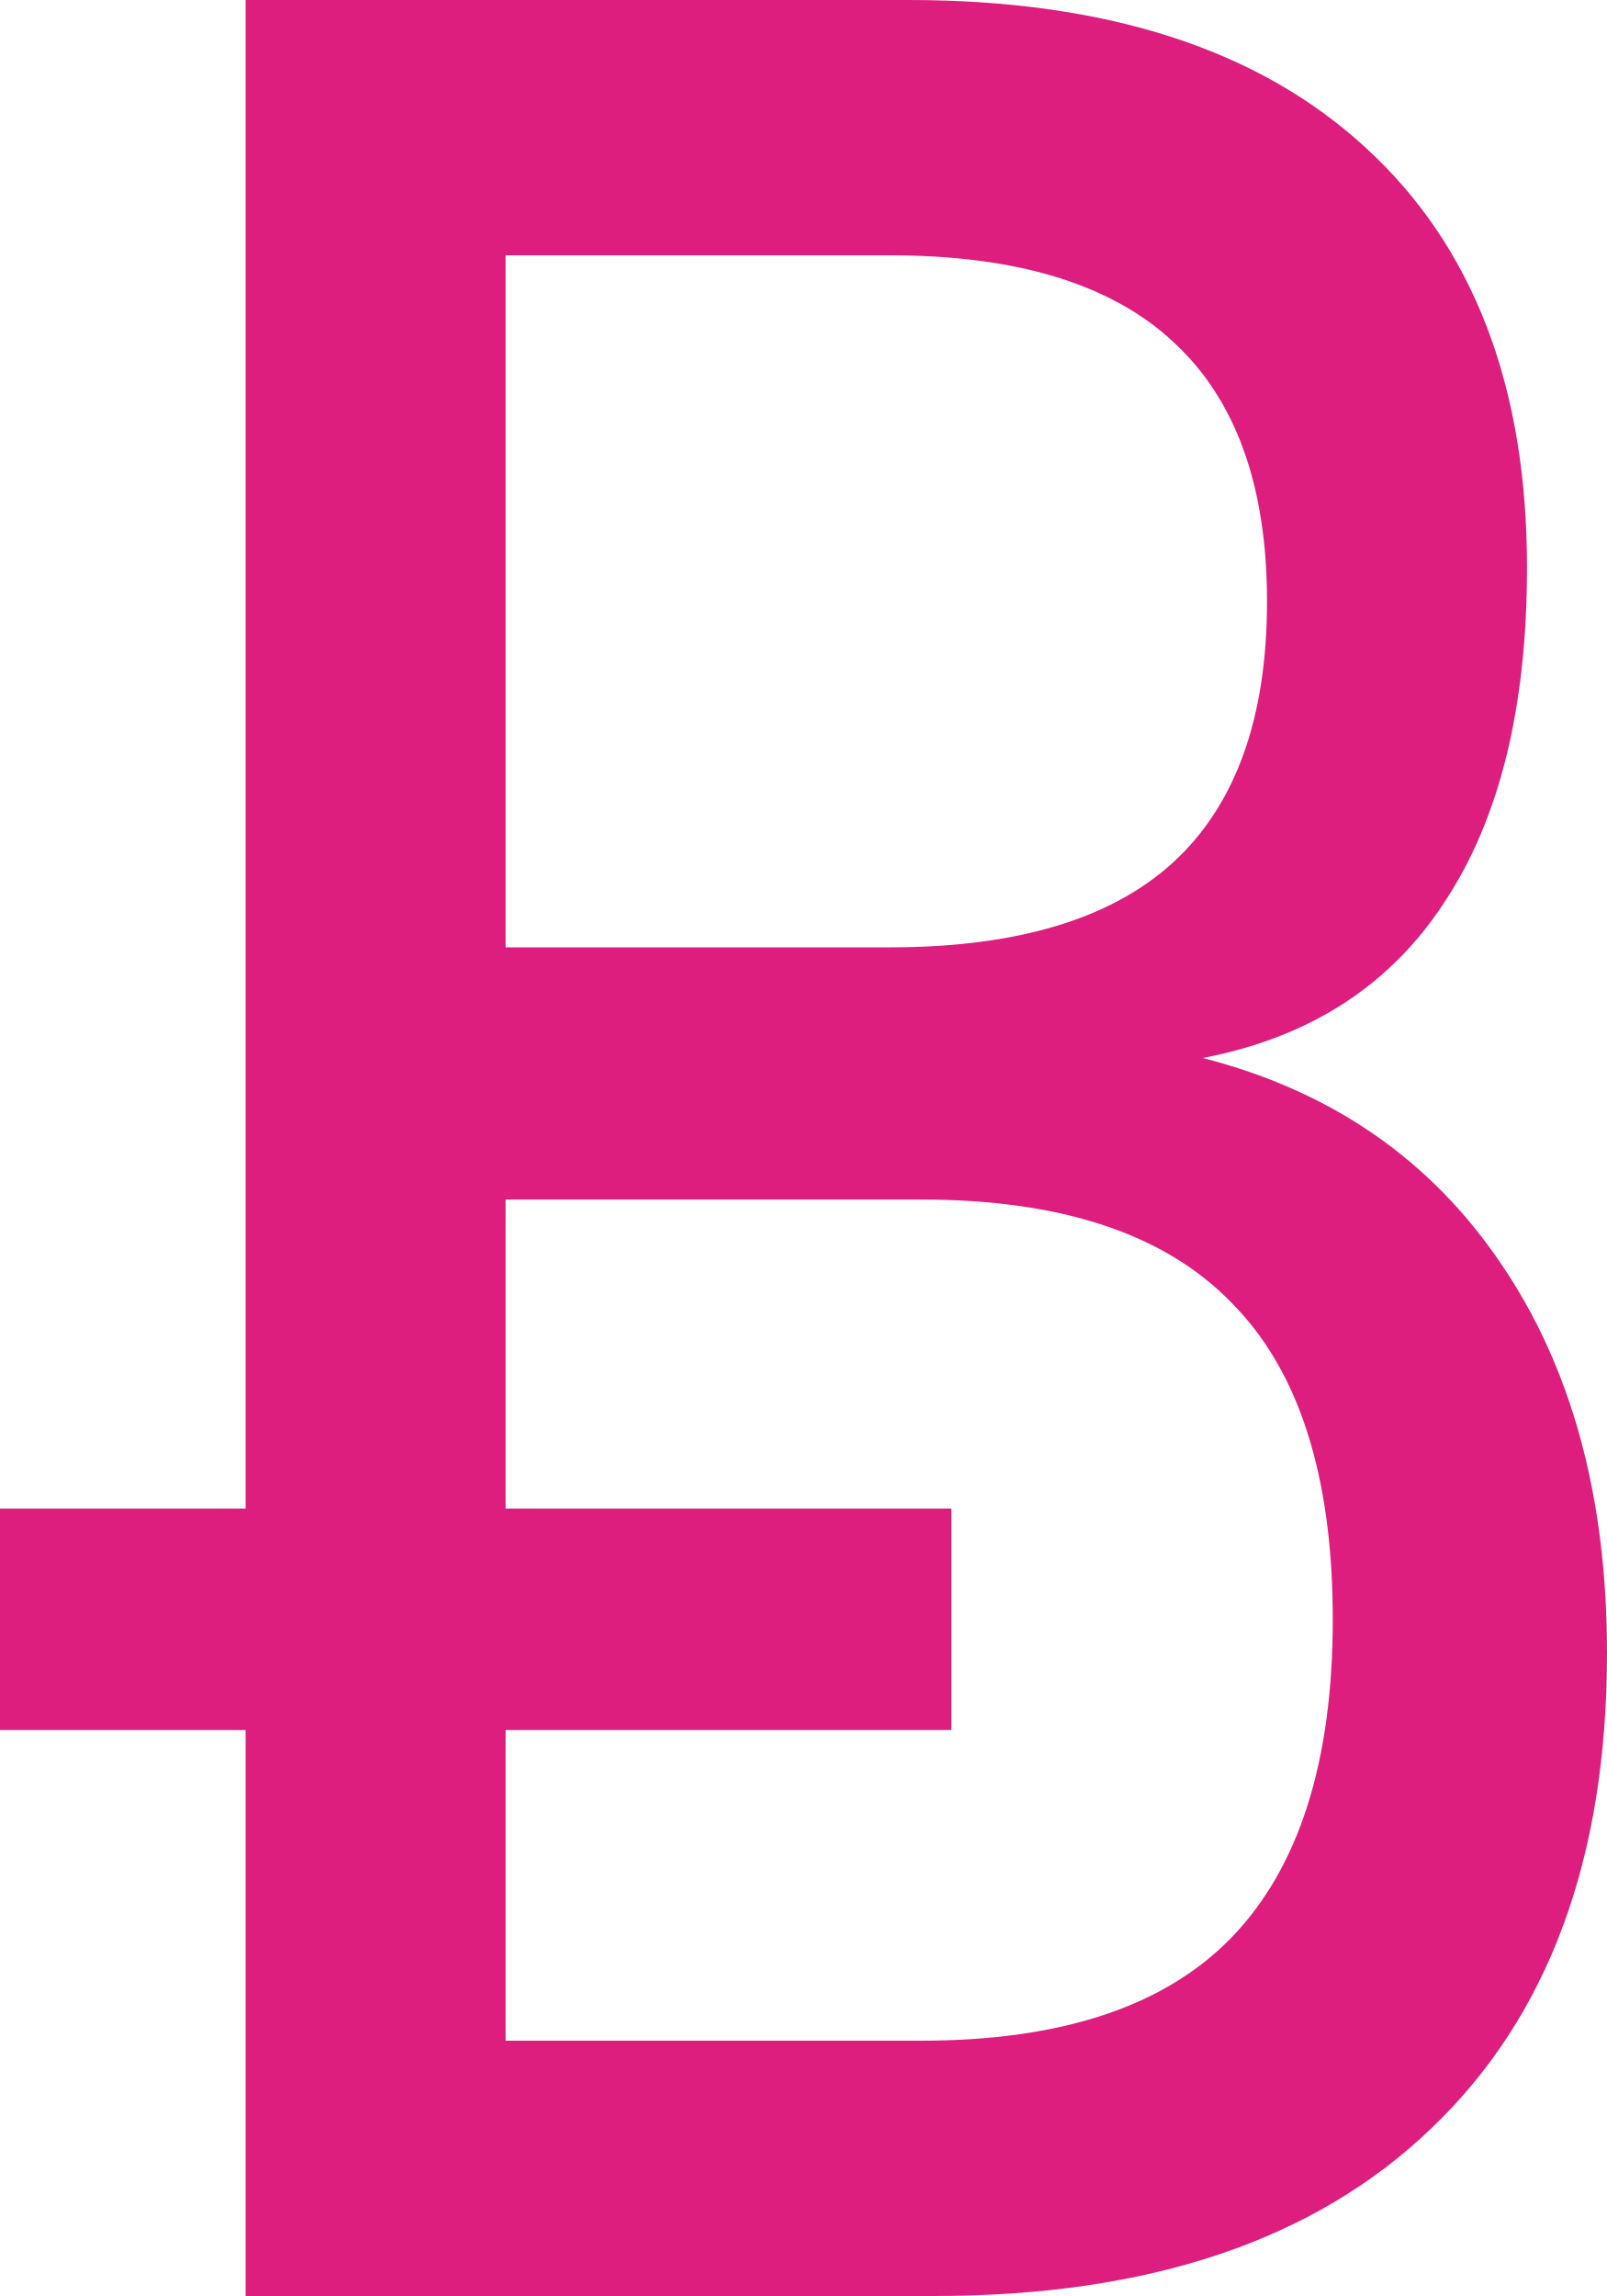
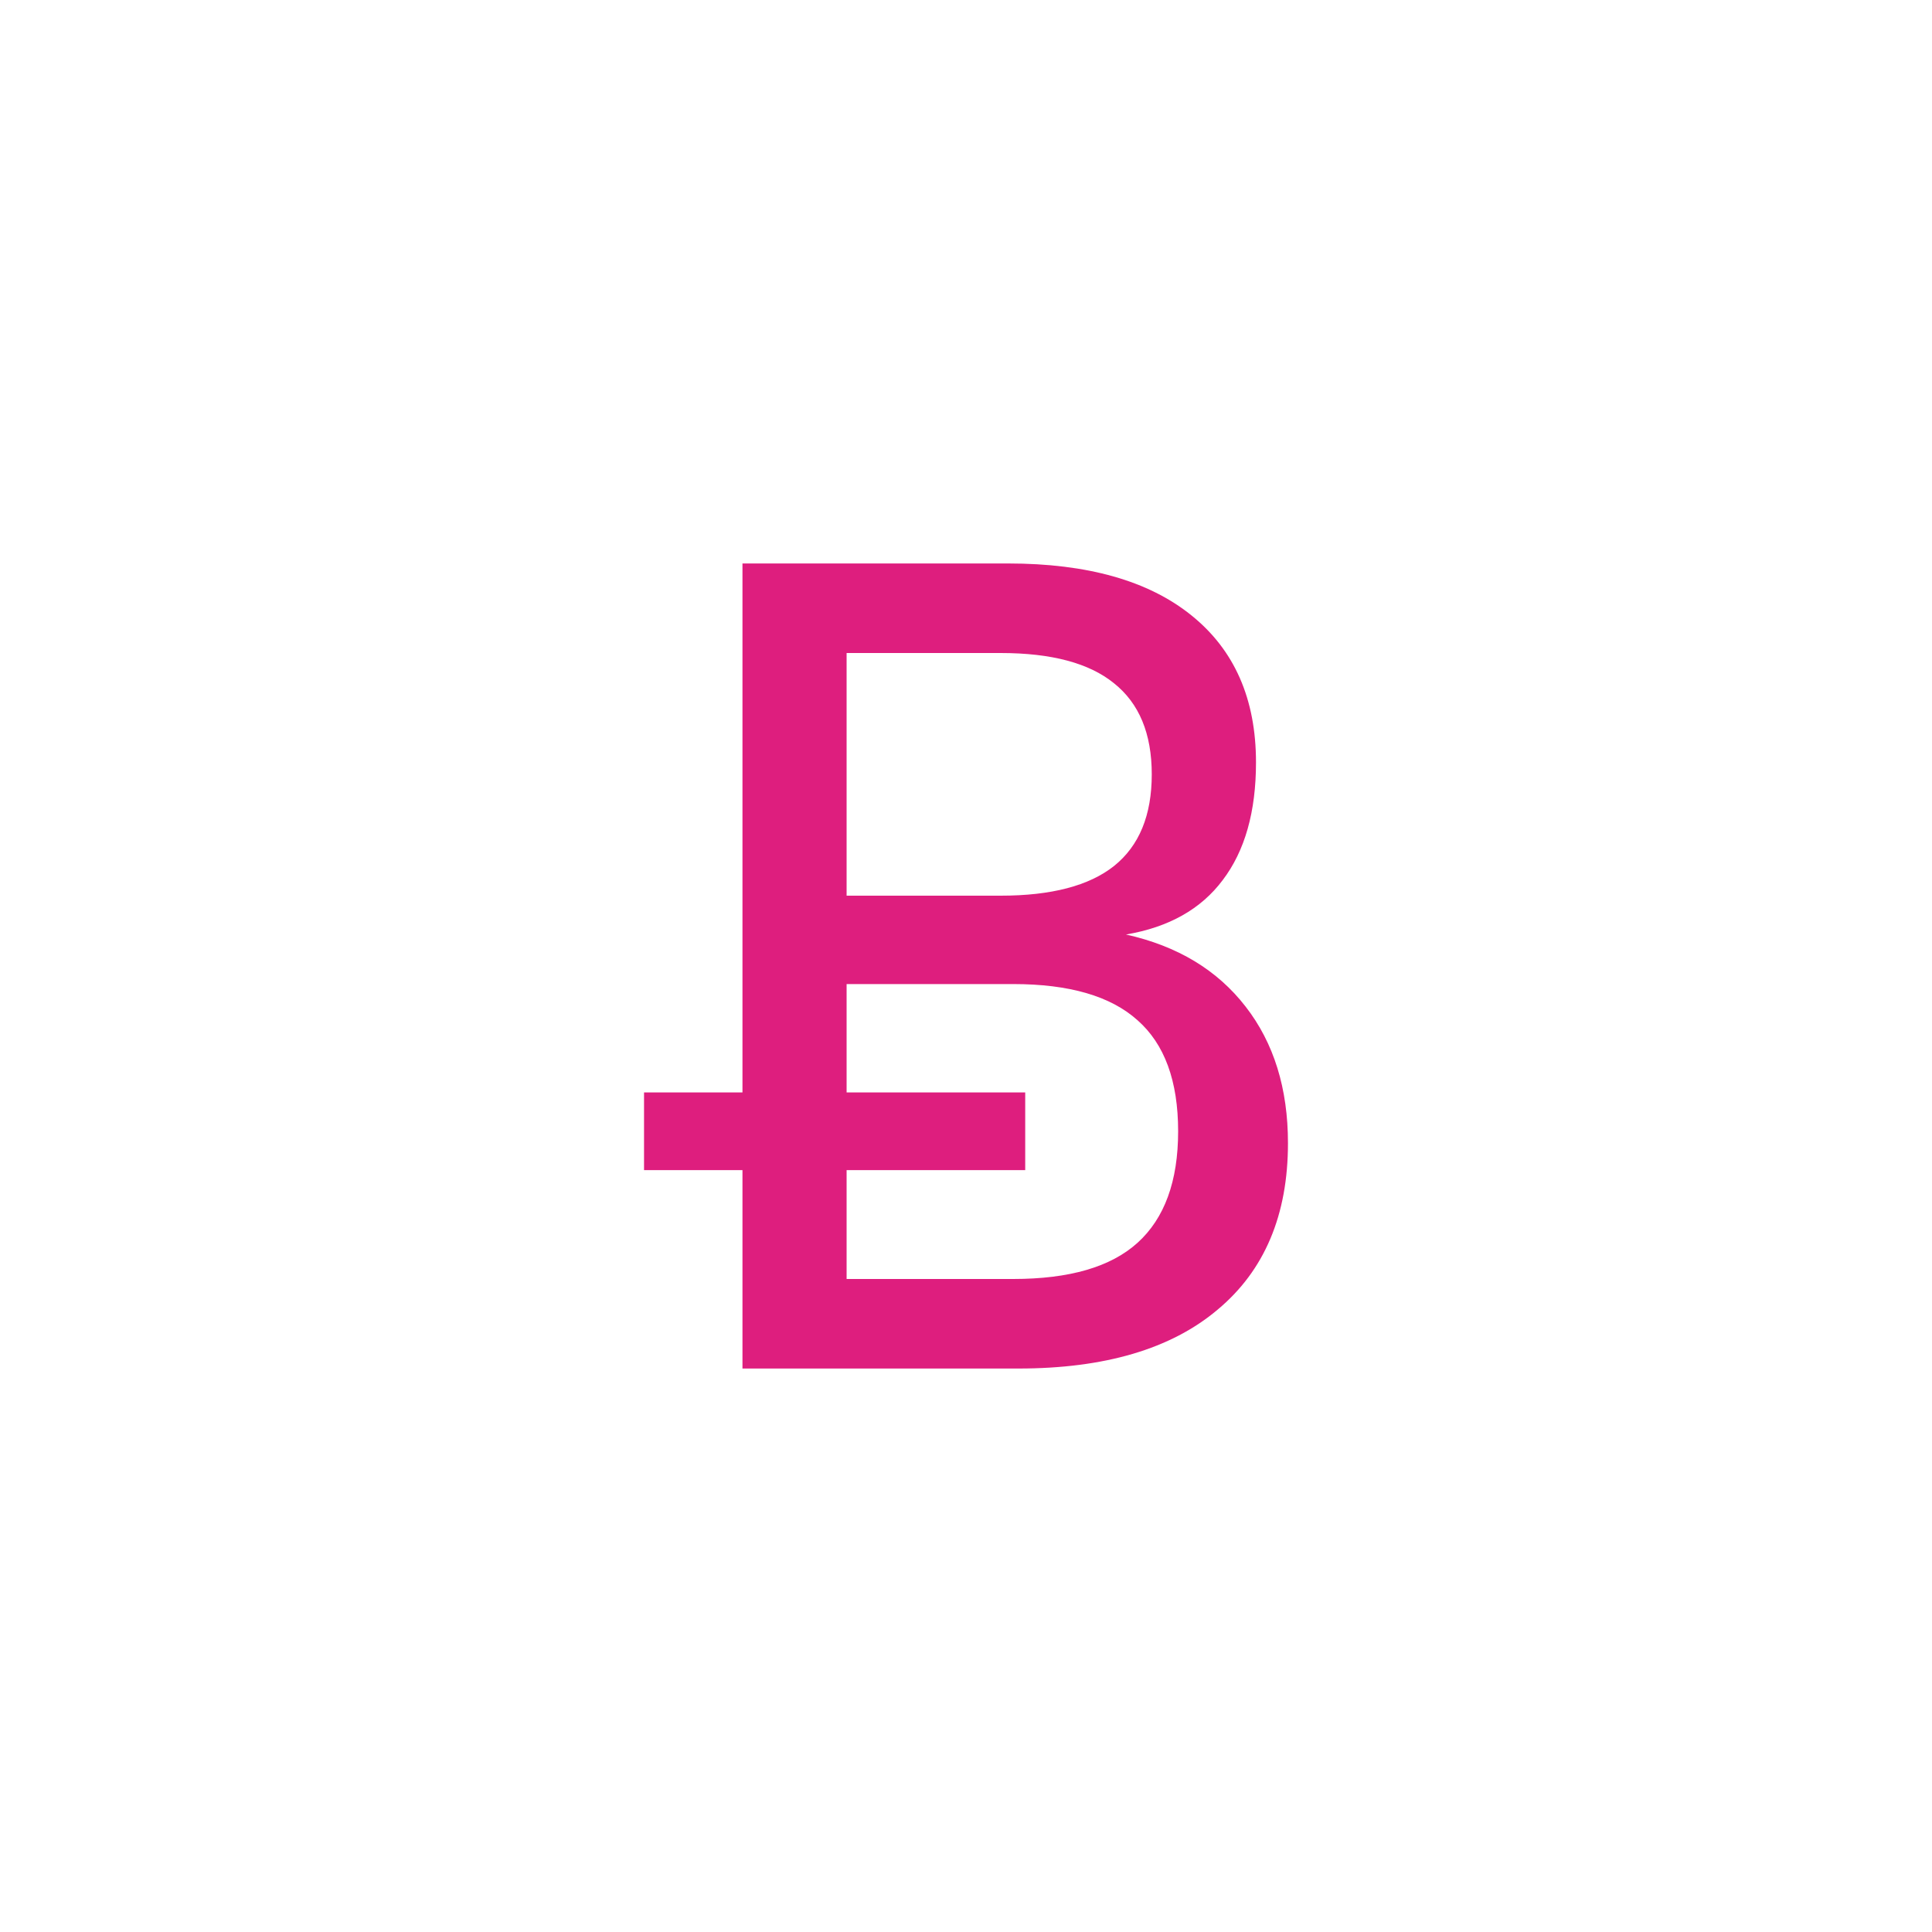
- <svg xmlns="http://www.w3.org/2000/svg" width="14px" height="20px" viewBox="0 0 14 20" version="1.1">
-   <g id="Icons" stroke="none" stroke-width="1" fill="none" fill-rule="evenodd">
-     <g id="Bitcoin" transform="translate(-3, 0)" fill="#DE1E7E" fill-rule="nonzero">
-       <path d="M7.405,10.449 L7.405,13.141 L11.288,13.141 L11.288,15.07 L7.405,15.07 L7.405,17.776 L11.027,17.776 C12.246,17.776 13.146,17.477 13.727,16.879 C14.316,16.271 14.611,15.347 14.611,14.106 C14.611,12.856 14.316,11.936 13.727,11.346 C13.146,10.748 12.246,10.449 11.027,10.449 L7.405,10.449 L7.405,10.449 Z M7.405,2.224 L7.405,8.252 L10.753,8.252 C11.856,8.252 12.678,8.006 13.217,7.515 C13.764,7.015 14.038,6.256 14.038,5.238 C14.038,4.229 13.764,3.474 13.217,2.974 C12.678,2.474 11.856,2.224 10.753,2.224 L7.405,2.224 L7.405,2.224 Z M5.14,0 L10.915,0 C12.64,2.03041e-05 13.968,0.429 14.897,1.286 C15.834,2.143 16.303,3.362 16.303,4.943 C16.303,6.167 16.062,7.14 15.581,7.863 C15.108,8.587 14.407,9.038 13.478,9.216 C14.598,9.502 15.465,10.101 16.079,11.011 C16.693,11.913 17,13.043 17,14.4 C17,16.187 16.49,17.566 15.469,18.54 C14.457,19.513 13.014,20 11.139,20 L5.14,20 L5.14,15.07 L3,15.07 L3,13.141 L5.14,13.141 L5.14,0 L5.14,0 Z" id="icon-currency-BTC" />
-     </g>
-   </g>
+ <svg xmlns="http://www.w3.org/2000/svg" width="20" height="20" viewBox="0 0 20 20" fill="none">
+   <path d="M8.764 10.187V11.309H10.613V12.113H8.764V13.24H10.489C11.07 13.24 11.498 13.116 11.775 12.866C12.055 12.613 12.196 12.228 12.196 11.711C12.196 11.19 12.055 10.807 11.775 10.561C11.498 10.312 11.07 10.187 10.489 10.187H8.764V10.187ZM8.764 6.76V9.272H10.359C10.884 9.272 11.275 9.169 11.532 8.965C11.793 8.756 11.923 8.44 11.923 8.016C11.923 7.595 11.793 7.281 11.532 7.073C11.275 6.864 10.884 6.76 10.359 6.76H8.764V6.76ZM7.686 5.833H10.436C11.257 5.833 11.889 6.012 12.332 6.369C12.778 6.727 13.002 7.234 13.002 7.893C13.002 8.403 12.887 8.808 12.658 9.11C12.433 9.411 12.099 9.599 11.656 9.674C12.19 9.793 12.602 10.042 12.895 10.421C13.187 10.797 13.333 11.268 13.333 11.834C13.333 12.578 13.09 13.153 12.604 13.558C12.123 13.964 11.435 14.167 10.542 14.167H7.686V12.113H6.667V11.309H7.686V5.833" fill="#DE1E7E" />
</svg>
